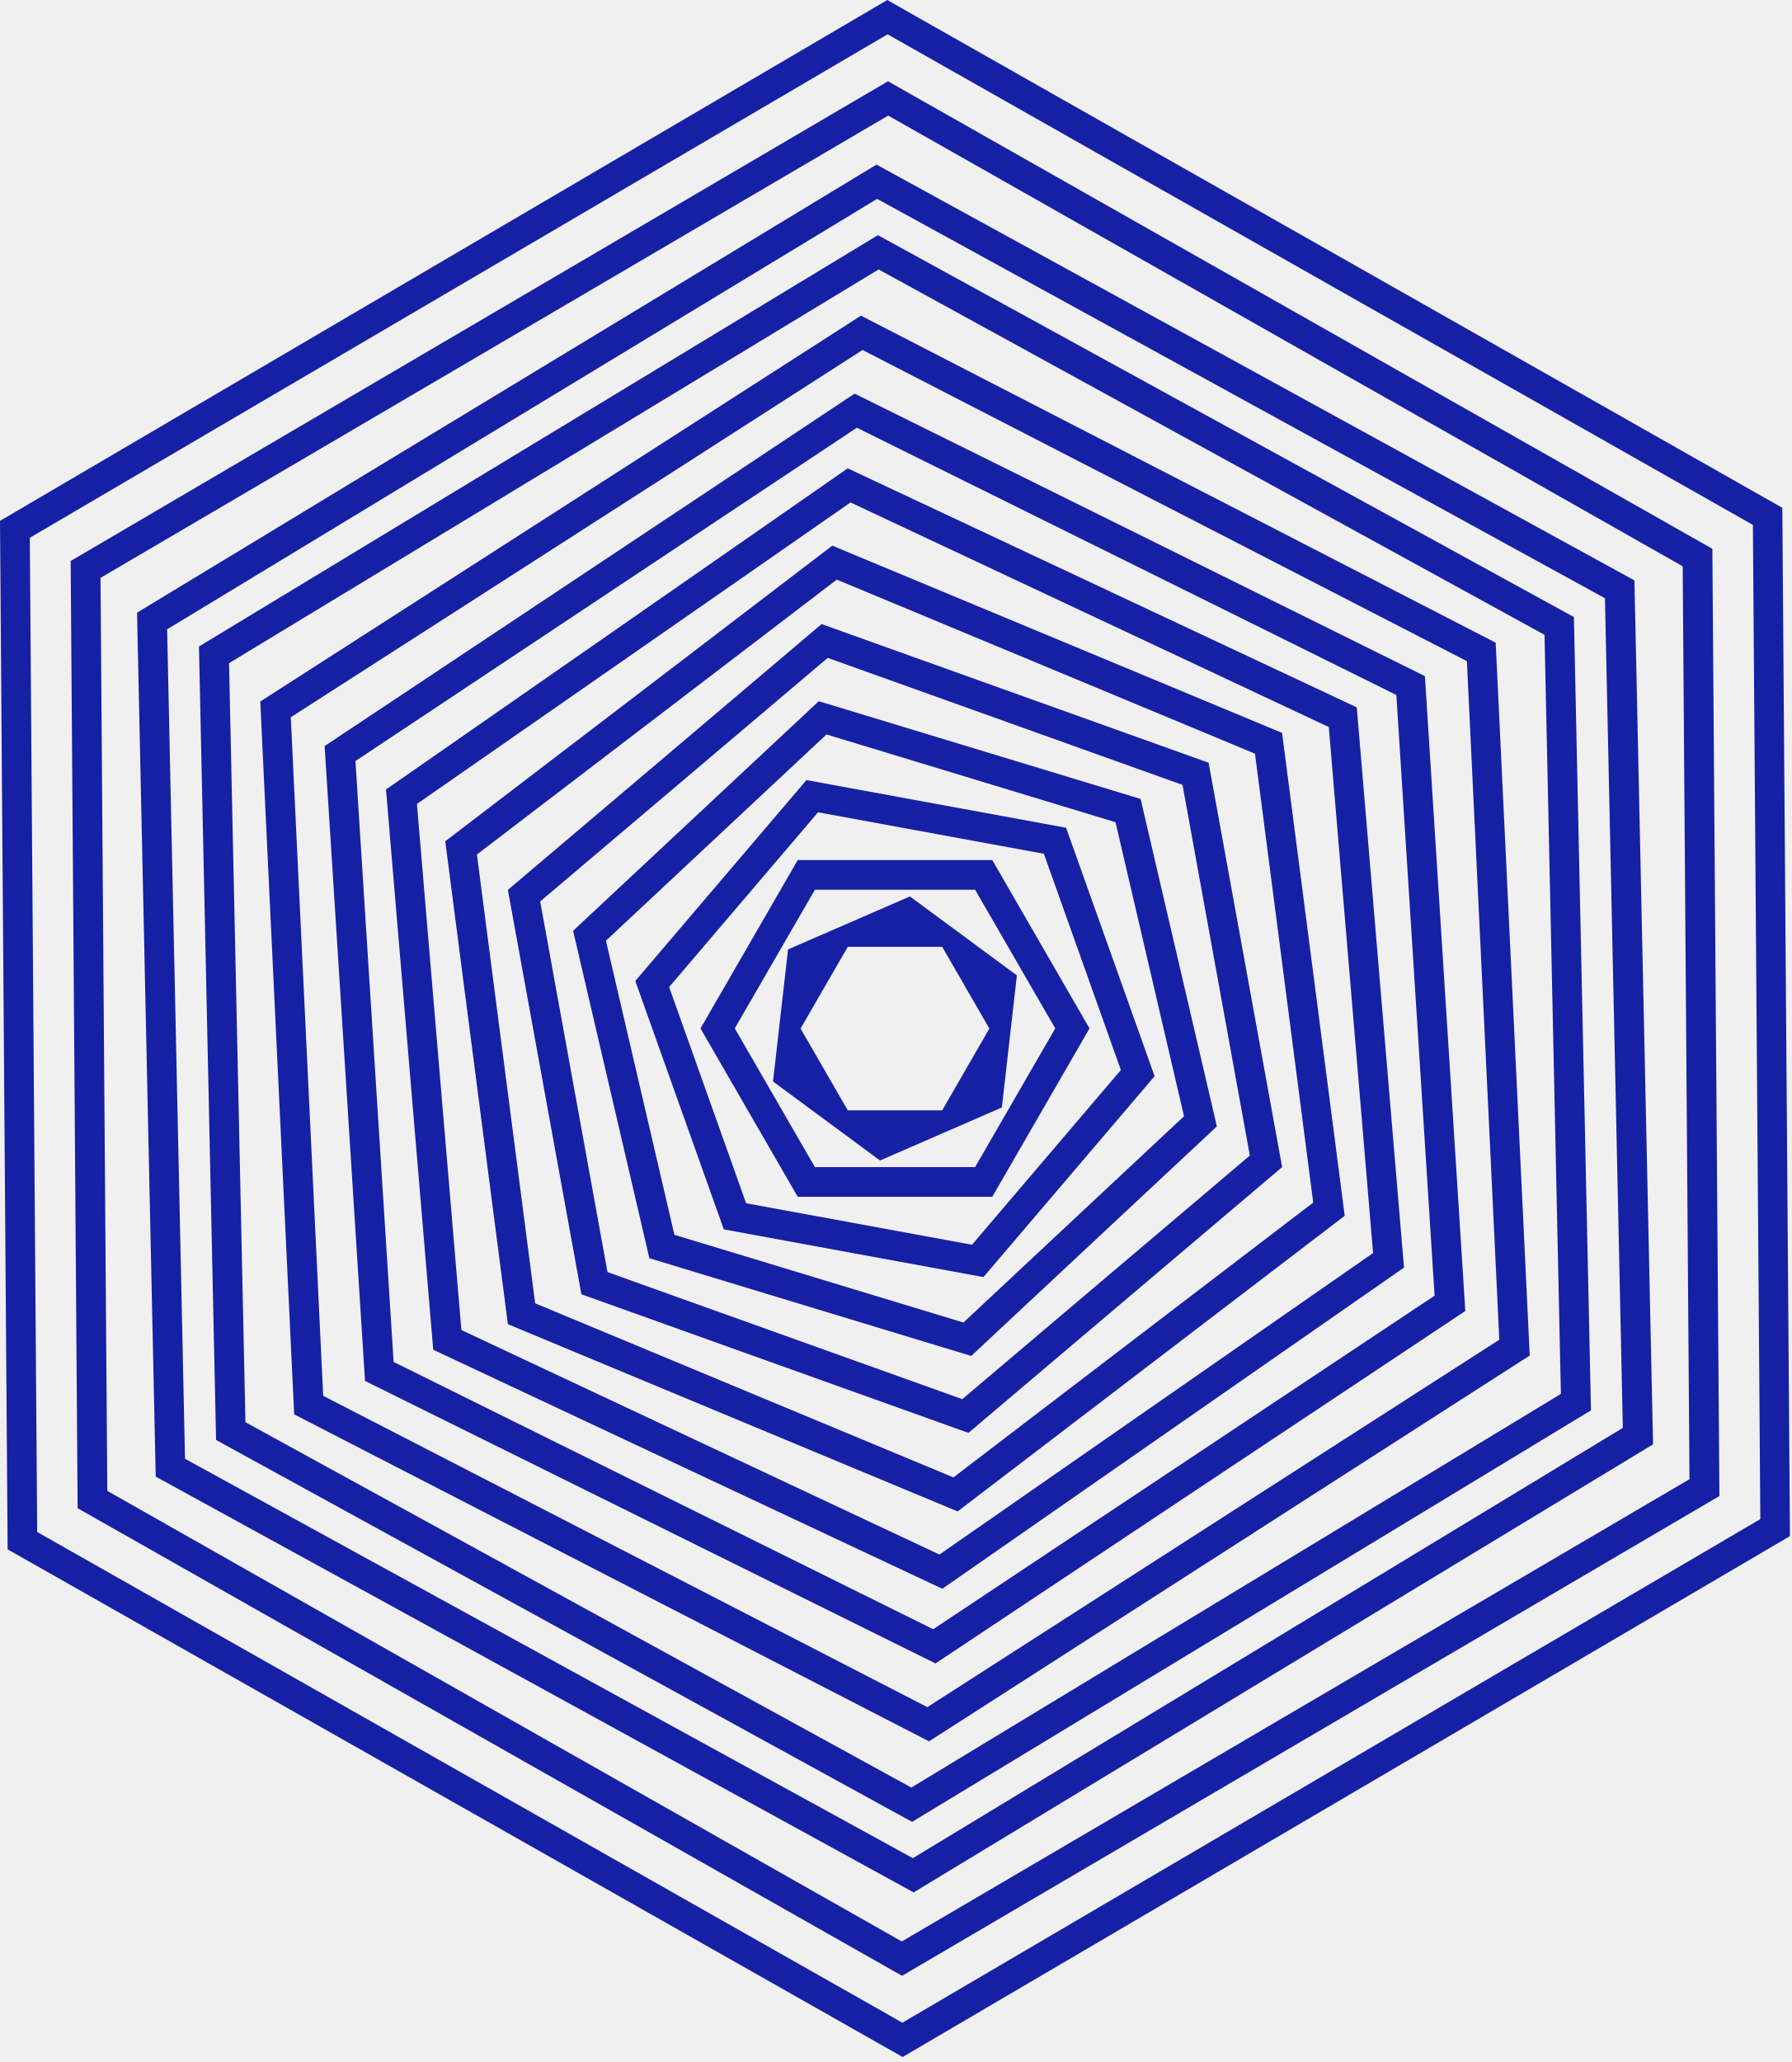
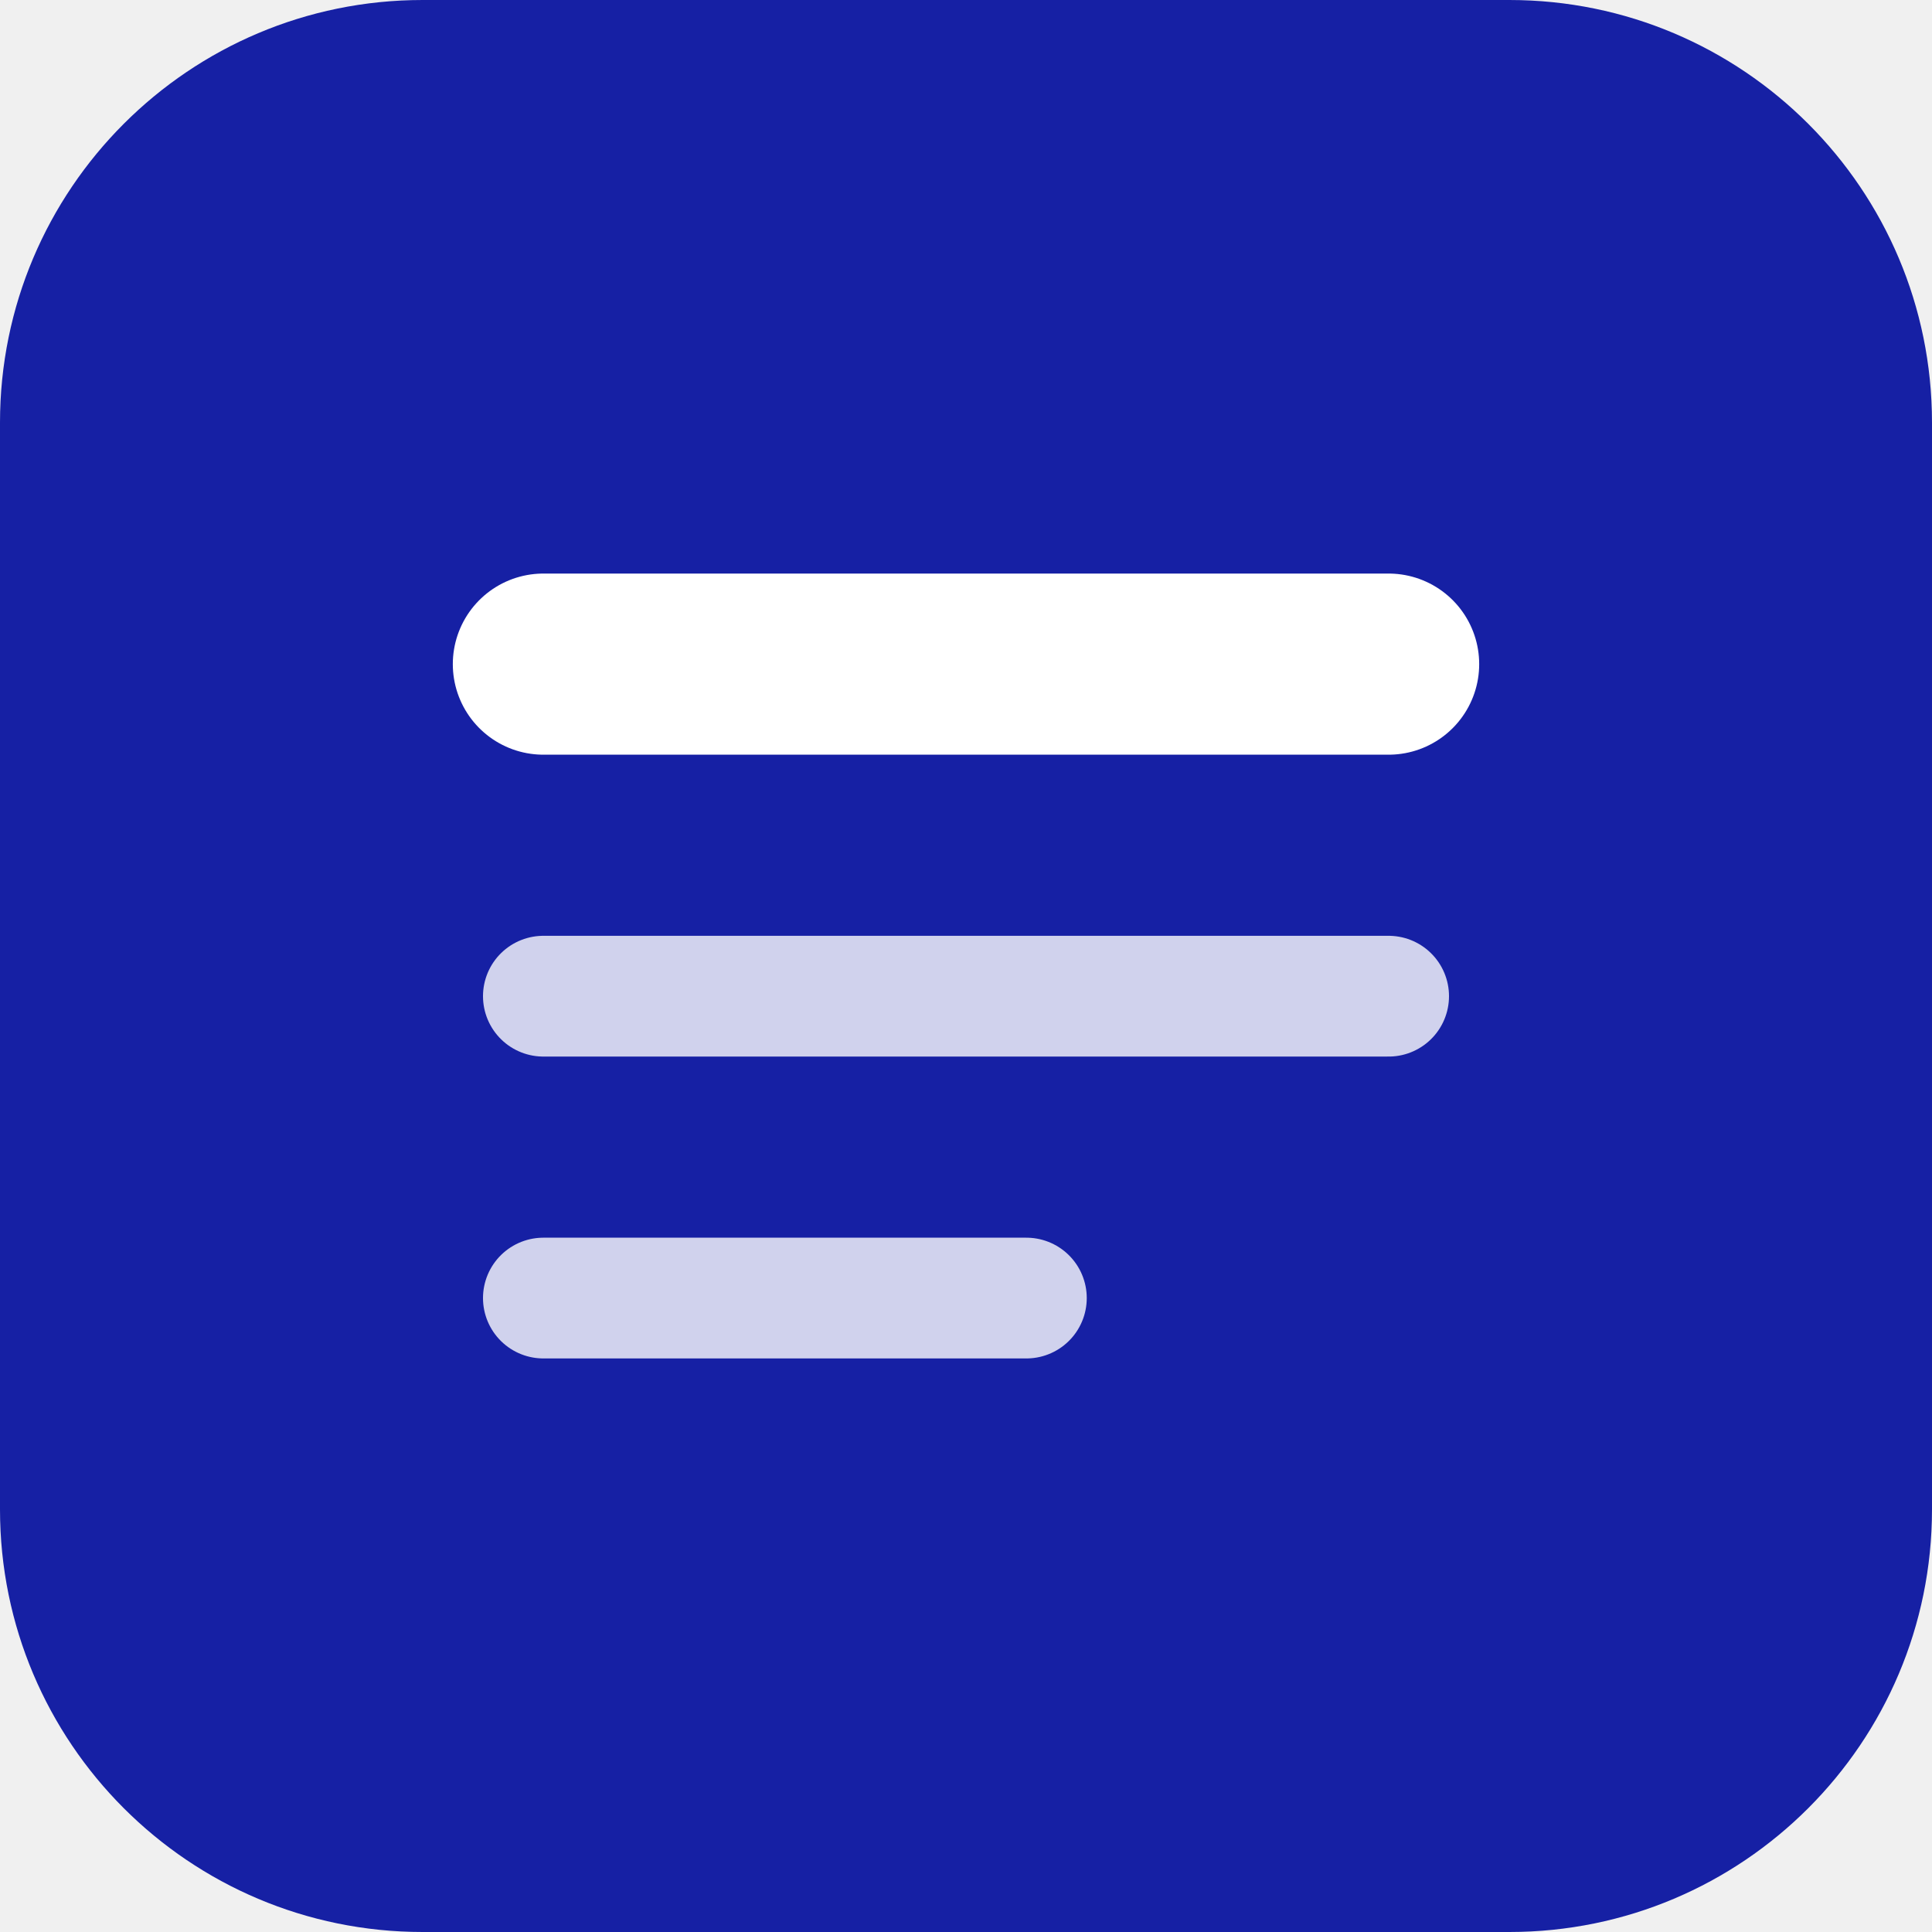
- <svg xmlns="http://www.w3.org/2000/svg" viewBox="0 0 53 61" width="53" height="61">
-   <path fill-rule="evenodd" clip-rule="evenodd" d="M0.882 15.909L1.1 45.321L26.699 59.837L52.084 44.939L51.864 15.528L26.262 1.015L0.882 15.909ZM0 15.409L26.254 0L26.471 0.125L52.735 15.022L52.961 45.443L26.707 60.852L26.486 60.727L0.226 45.835L0 15.409ZM26.69 58.45L2.297 44.618L2.091 16.596L26.273 2.404L50.665 16.235L50.873 44.257L26.69 58.45ZM3.175 44.105L26.682 57.434L49.988 43.759L49.787 16.752L26.28 3.419L2.974 17.095L3.175 44.105ZM4.607 43.682L27.032 55.983L48.91 42.728L48.359 17.17L25.934 4.869L4.055 18.124L4.607 43.682ZM27.009 54.97L5.474 43.155L4.945 18.617L25.952 5.883L47.487 17.698L48.016 42.241L27.009 54.97ZM26.987 53.896L6.393 42.599L5.887 19.125L25.975 6.957L46.568 18.254L47.073 41.723L26.987 53.896ZM7.262 42.073L26.964 52.881L46.183 41.236L45.699 18.78L25.997 7.971L6.777 19.618L7.262 42.073ZM8.704 41.841L27.488 51.514L45.047 40.238L45.261 40.101L44.254 19.013L25.474 9.338L7.914 20.616L7.701 20.753L8.704 41.841ZM27.438 50.502L9.562 41.292L8.604 21.218L25.521 10.354L43.402 19.559L44.361 39.633L27.438 50.502ZM27.679 49.209L10.8 40.852L9.605 22.07L25.285 11.644L42.16 20.002L43.355 38.783L27.679 49.209ZM11.646 40.29L27.611 48.197L42.446 38.33L41.315 20.56L25.352 12.653L10.517 22.514L11.646 40.29ZM12.818 39.929L27.881 47L41.541 37.499L40.144 20.926L25.082 13.855L11.421 23.355L12.818 39.929ZM27.796 45.988L13.651 39.346L12.336 23.783L25.165 14.864L39.316 21.508L40.626 37.069L27.796 45.988ZM28.334 44.712L15.027 39.173L13.174 24.887L24.625 16.142L37.933 21.681L39.787 35.967L28.334 44.712ZM15.834 38.556L28.209 43.706L38.855 35.576L37.132 22.296L24.758 17.147L14.111 25.278L15.834 38.556ZM17.202 38.288L28.654 42.389L37.935 34.527L35.76 22.564L24.309 18.462L15.027 26.325L17.202 38.288ZM28.472 41.391L17.974 37.632L15.983 26.667L24.49 19.462L34.988 23.22L36.98 34.185L28.472 41.391ZM28.736 40.113L19.213 37.222L16.957 27.535L24.225 20.744L33.748 23.635L36.004 33.322L28.736 40.113ZM19.954 36.529L28.506 39.124L35.032 33.022L33.006 24.324L24.454 21.727L17.928 27.829L19.954 36.529ZM21.416 36.369L29.098 37.78L34.162 31.837L31.543 24.487L23.861 23.077L18.797 29.02L21.416 36.369ZM28.759 36.823L22.076 35.596L19.798 29.199L24.204 24.03L30.886 25.257L33.164 31.654L28.759 36.823ZM23.603 35.405H29.359L32.236 30.424L29.359 25.443H23.603L20.726 30.424L23.603 35.405ZM28.851 34.526H24.111L21.74 30.423L24.111 26.321H28.851L31.222 30.423L28.851 34.526ZM22.872 31.994L26.038 34.331L29.643 32.762L30.087 28.855L26.922 26.519L23.316 28.087L22.872 31.994ZM27.877 28.009L29.273 30.428L27.877 32.847H25.084L23.687 30.428L25.084 28.009H27.877Z" fill="#1620a4" />
+ <svg xmlns="http://www.w3.org/2000/svg" viewBox="0 0 32 32" width="32" height="32">
+   <rect width="32" height="32" rx="7" fill="#1620a4" />
+   <path d="M9 11h14" stroke="#ffffff" stroke-width="3" stroke-linecap="round" />
+   <path d="M9 16.5h14M9 21.5h8" stroke="#ffffff" stroke-width="2" stroke-linecap="round" stroke-opacity="0.8" />
</svg>
